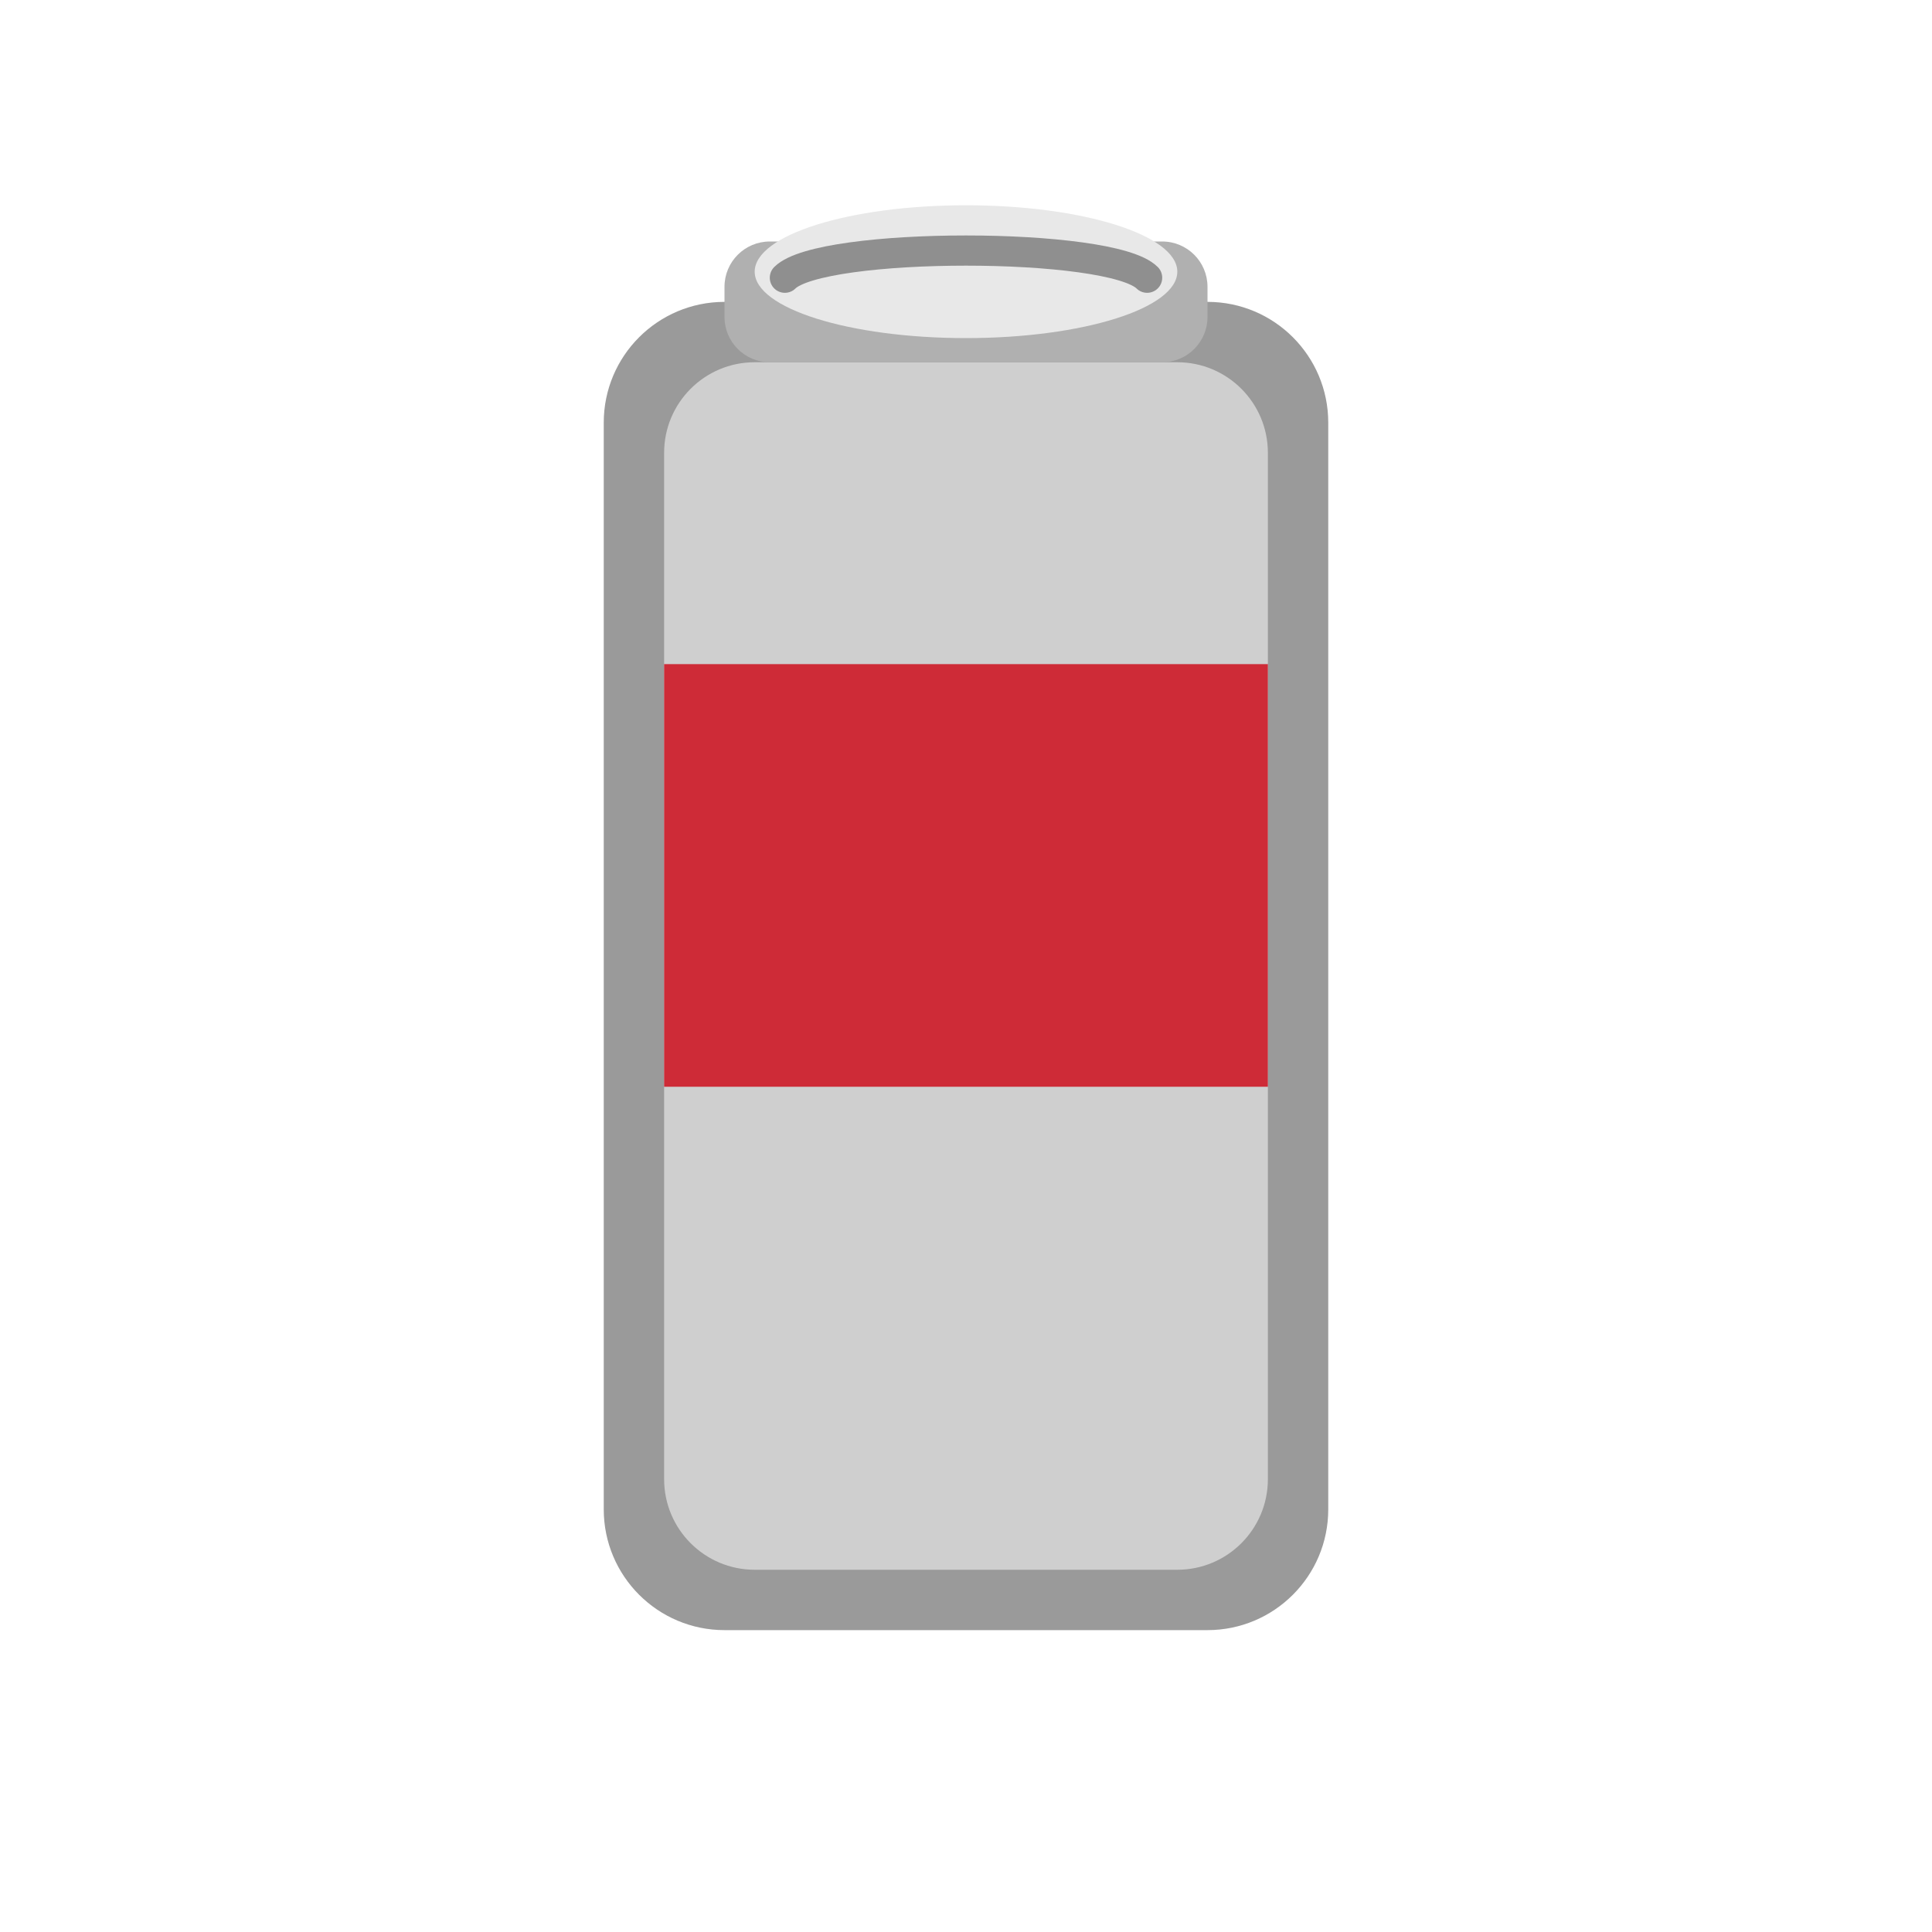
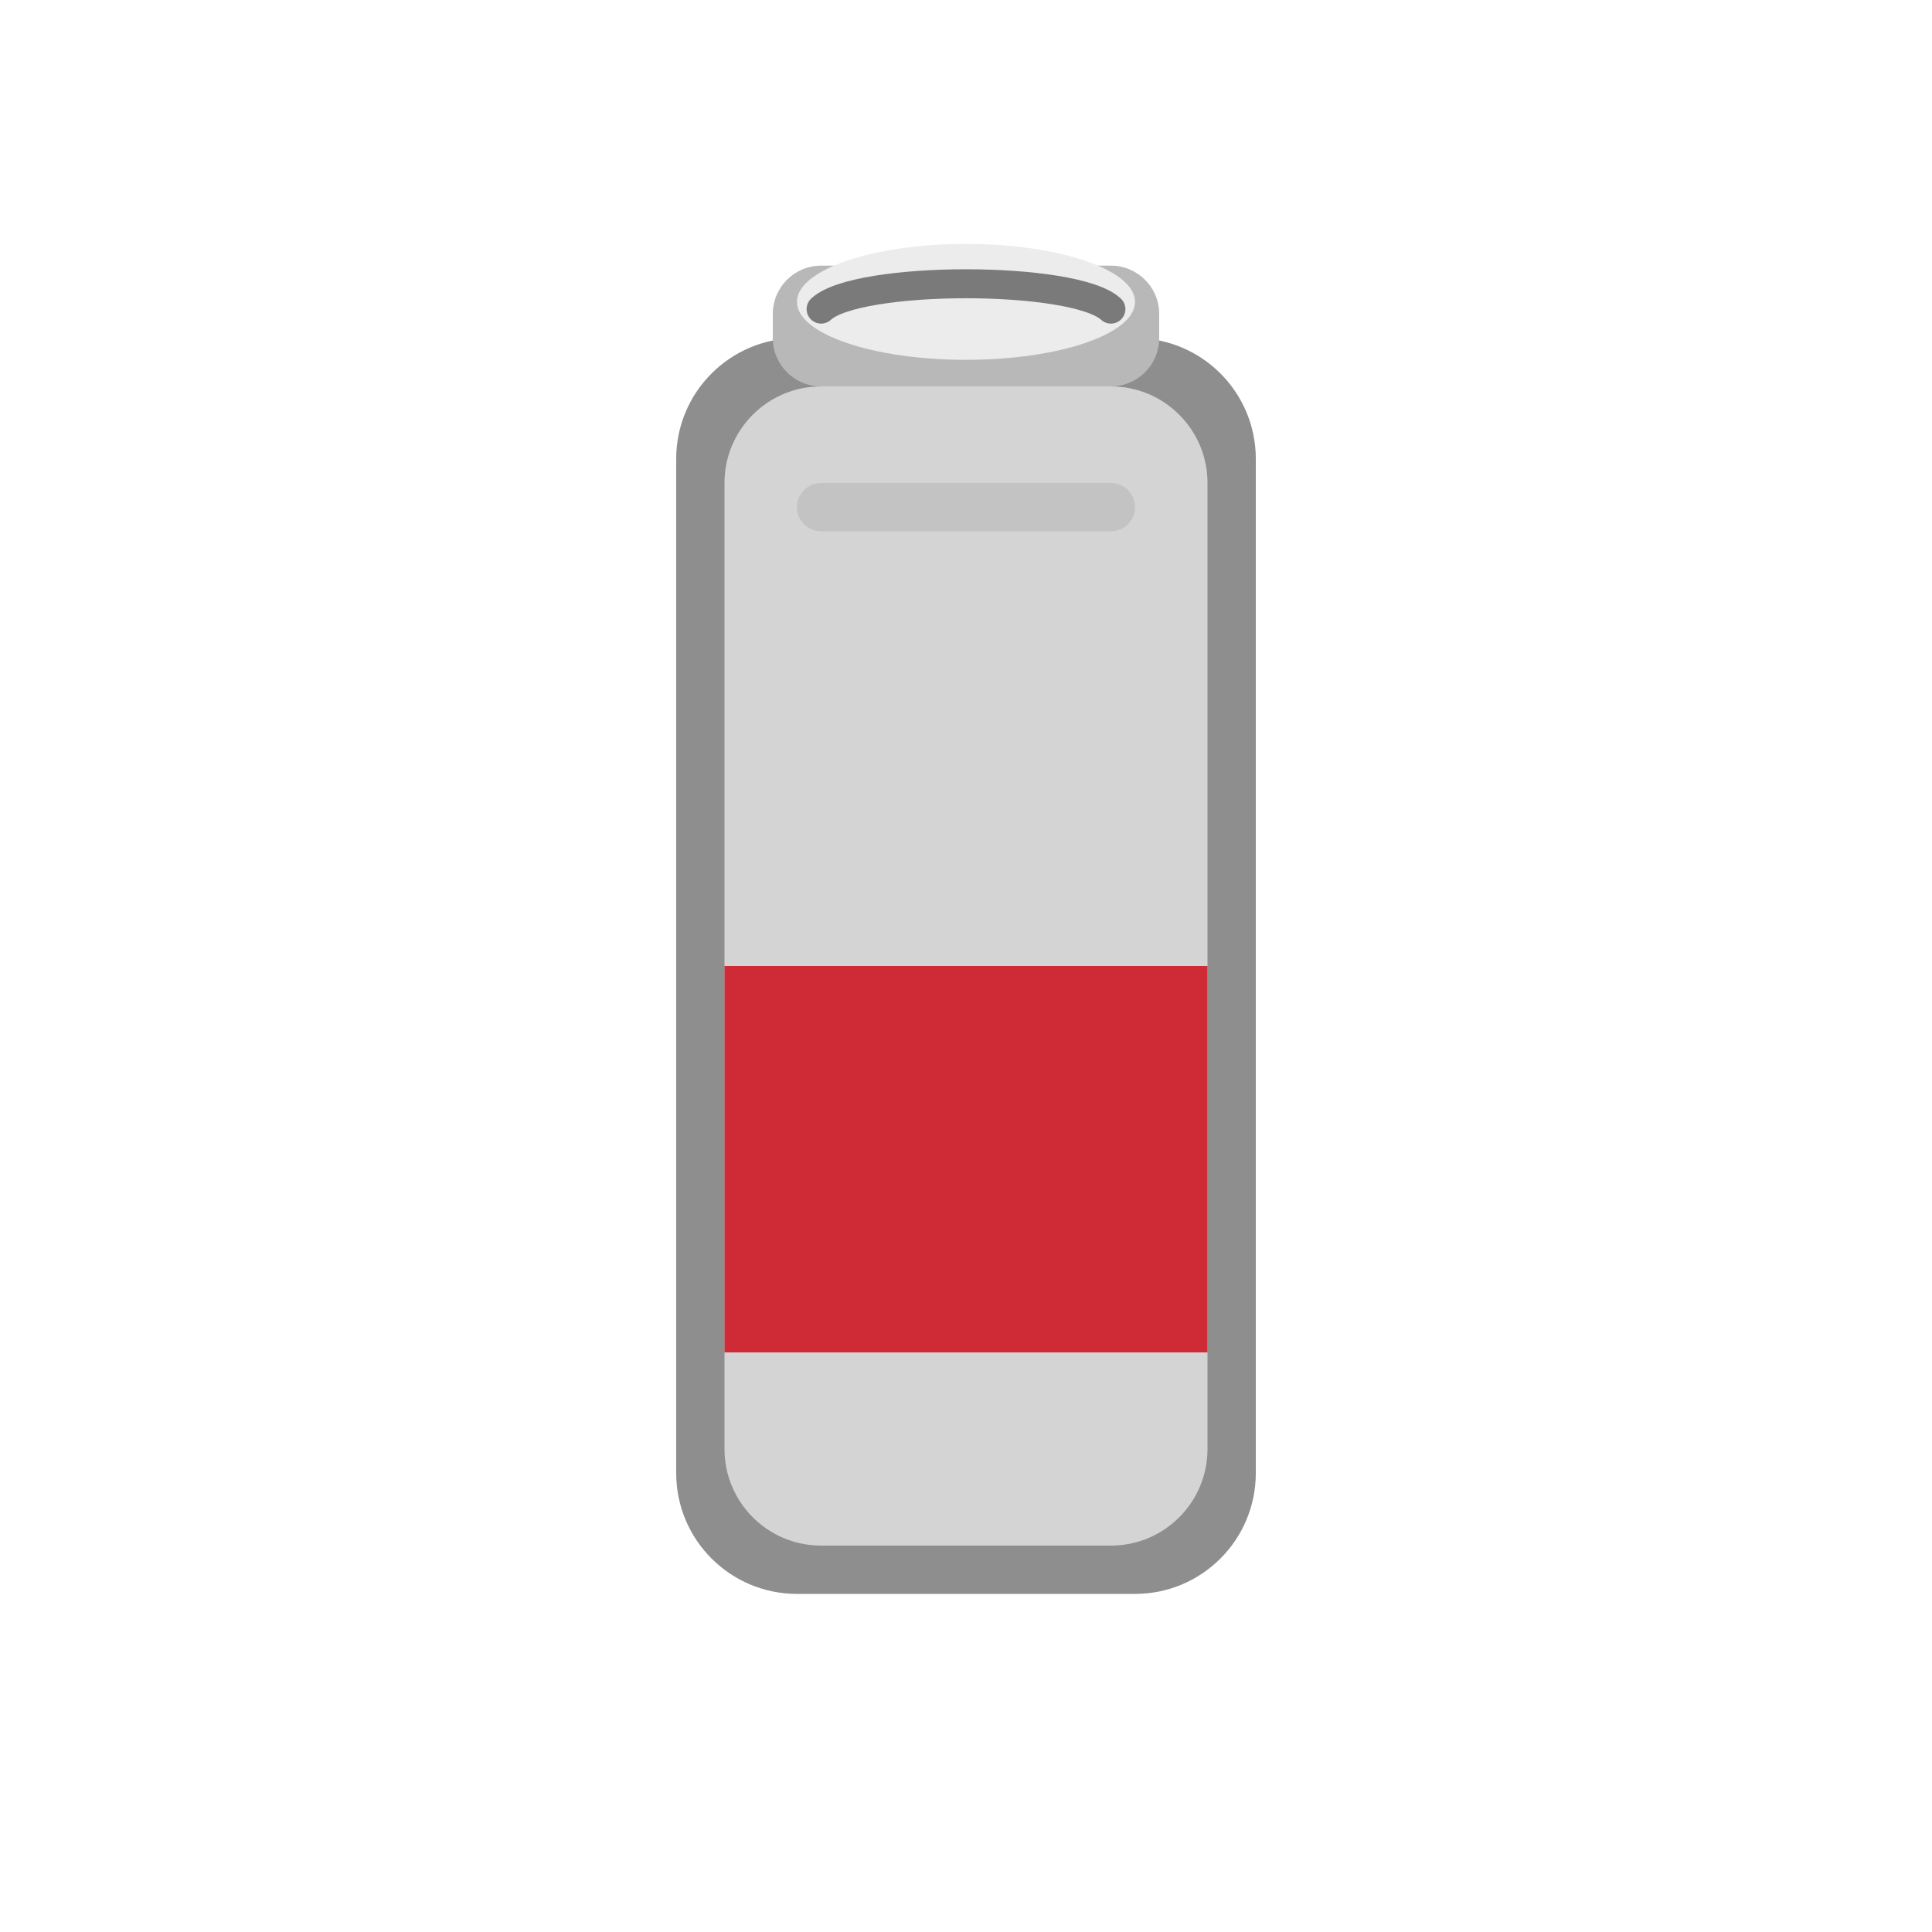
- <svg xmlns="http://www.w3.org/2000/svg" viewBox="0 0 64 64" fill="none">
-   <rect x="20" y="10" width="24" height="44" rx="4" fill="#9a9a9a" />
-   <rect x="22" y="12" width="20" height="40" rx="3" fill="#cfcfcf" />
-   <rect x="22" y="22" width="20" height="14" fill="#ce2b37" />
-   <rect x="24" y="8" width="16" height="4" rx="1.5" fill="#b0b0b0" />
-   <ellipse cx="32" cy="9" rx="7" ry="2.2" fill="#e8e8e8" />
-   <path d="M26 9.2c1.2-1.2 10.8-1.2 12 0" stroke="#8f8f8f" stroke-width="1" stroke-linecap="round" />
+ <svg xmlns="http://www.w3.org/2000/svg" viewBox="0 0 80 80" fill="none">
+   <rect x="28" y="14" width="24" height="52" rx="5" fill="#8e8e8e" />
+   <rect x="30" y="16" width="20" height="48" rx="4" fill="#d4d4d4" />
+   <rect x="30" y="40" width="20" height="16" fill="#ce2b37" />
+   <rect x="32" y="11" width="16" height="5" rx="2" fill="#b8b8b8" />
+   <ellipse cx="40" cy="12.5" rx="7" ry="2.4" fill="#ececec" />
+   <path d="M34 12.8c1.5-1.4 10.5-1.4 12 0" stroke="#7a7a7a" stroke-width="1.2" stroke-linecap="round" />
+   <rect x="33" y="20" width="14" height="2" rx="1" fill="#bcbcbc" opacity="0.7" />
</svg>
